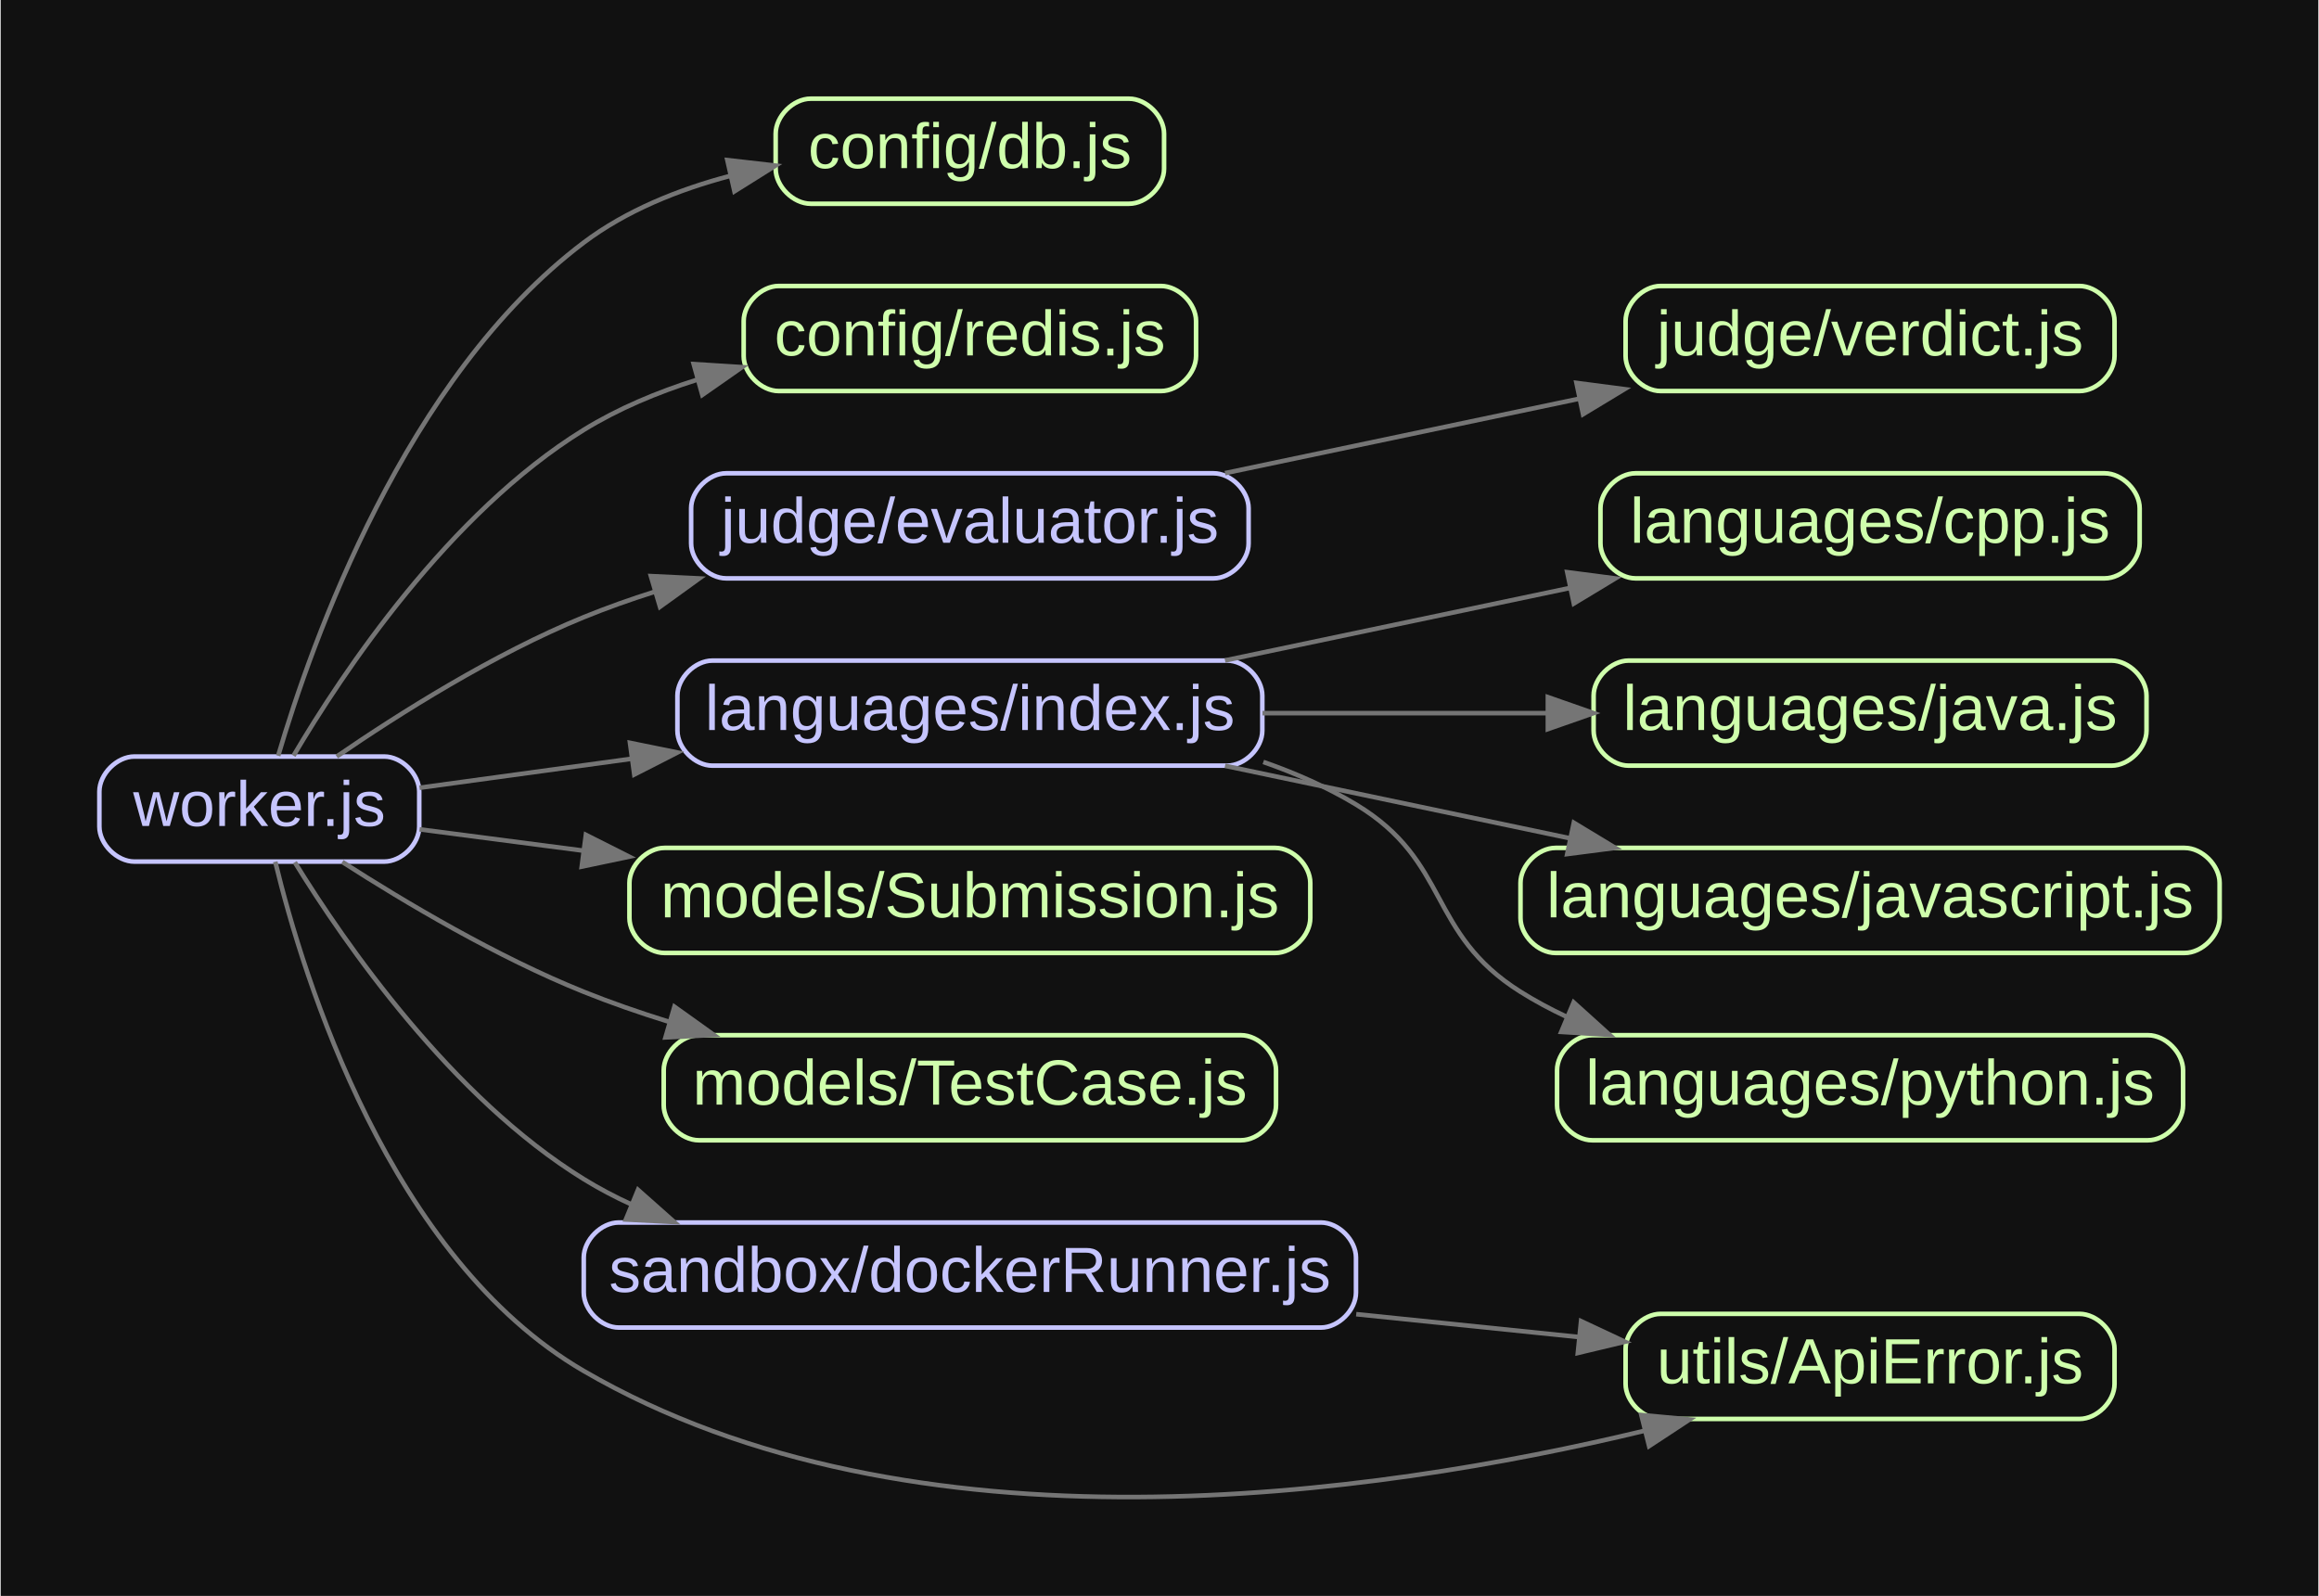
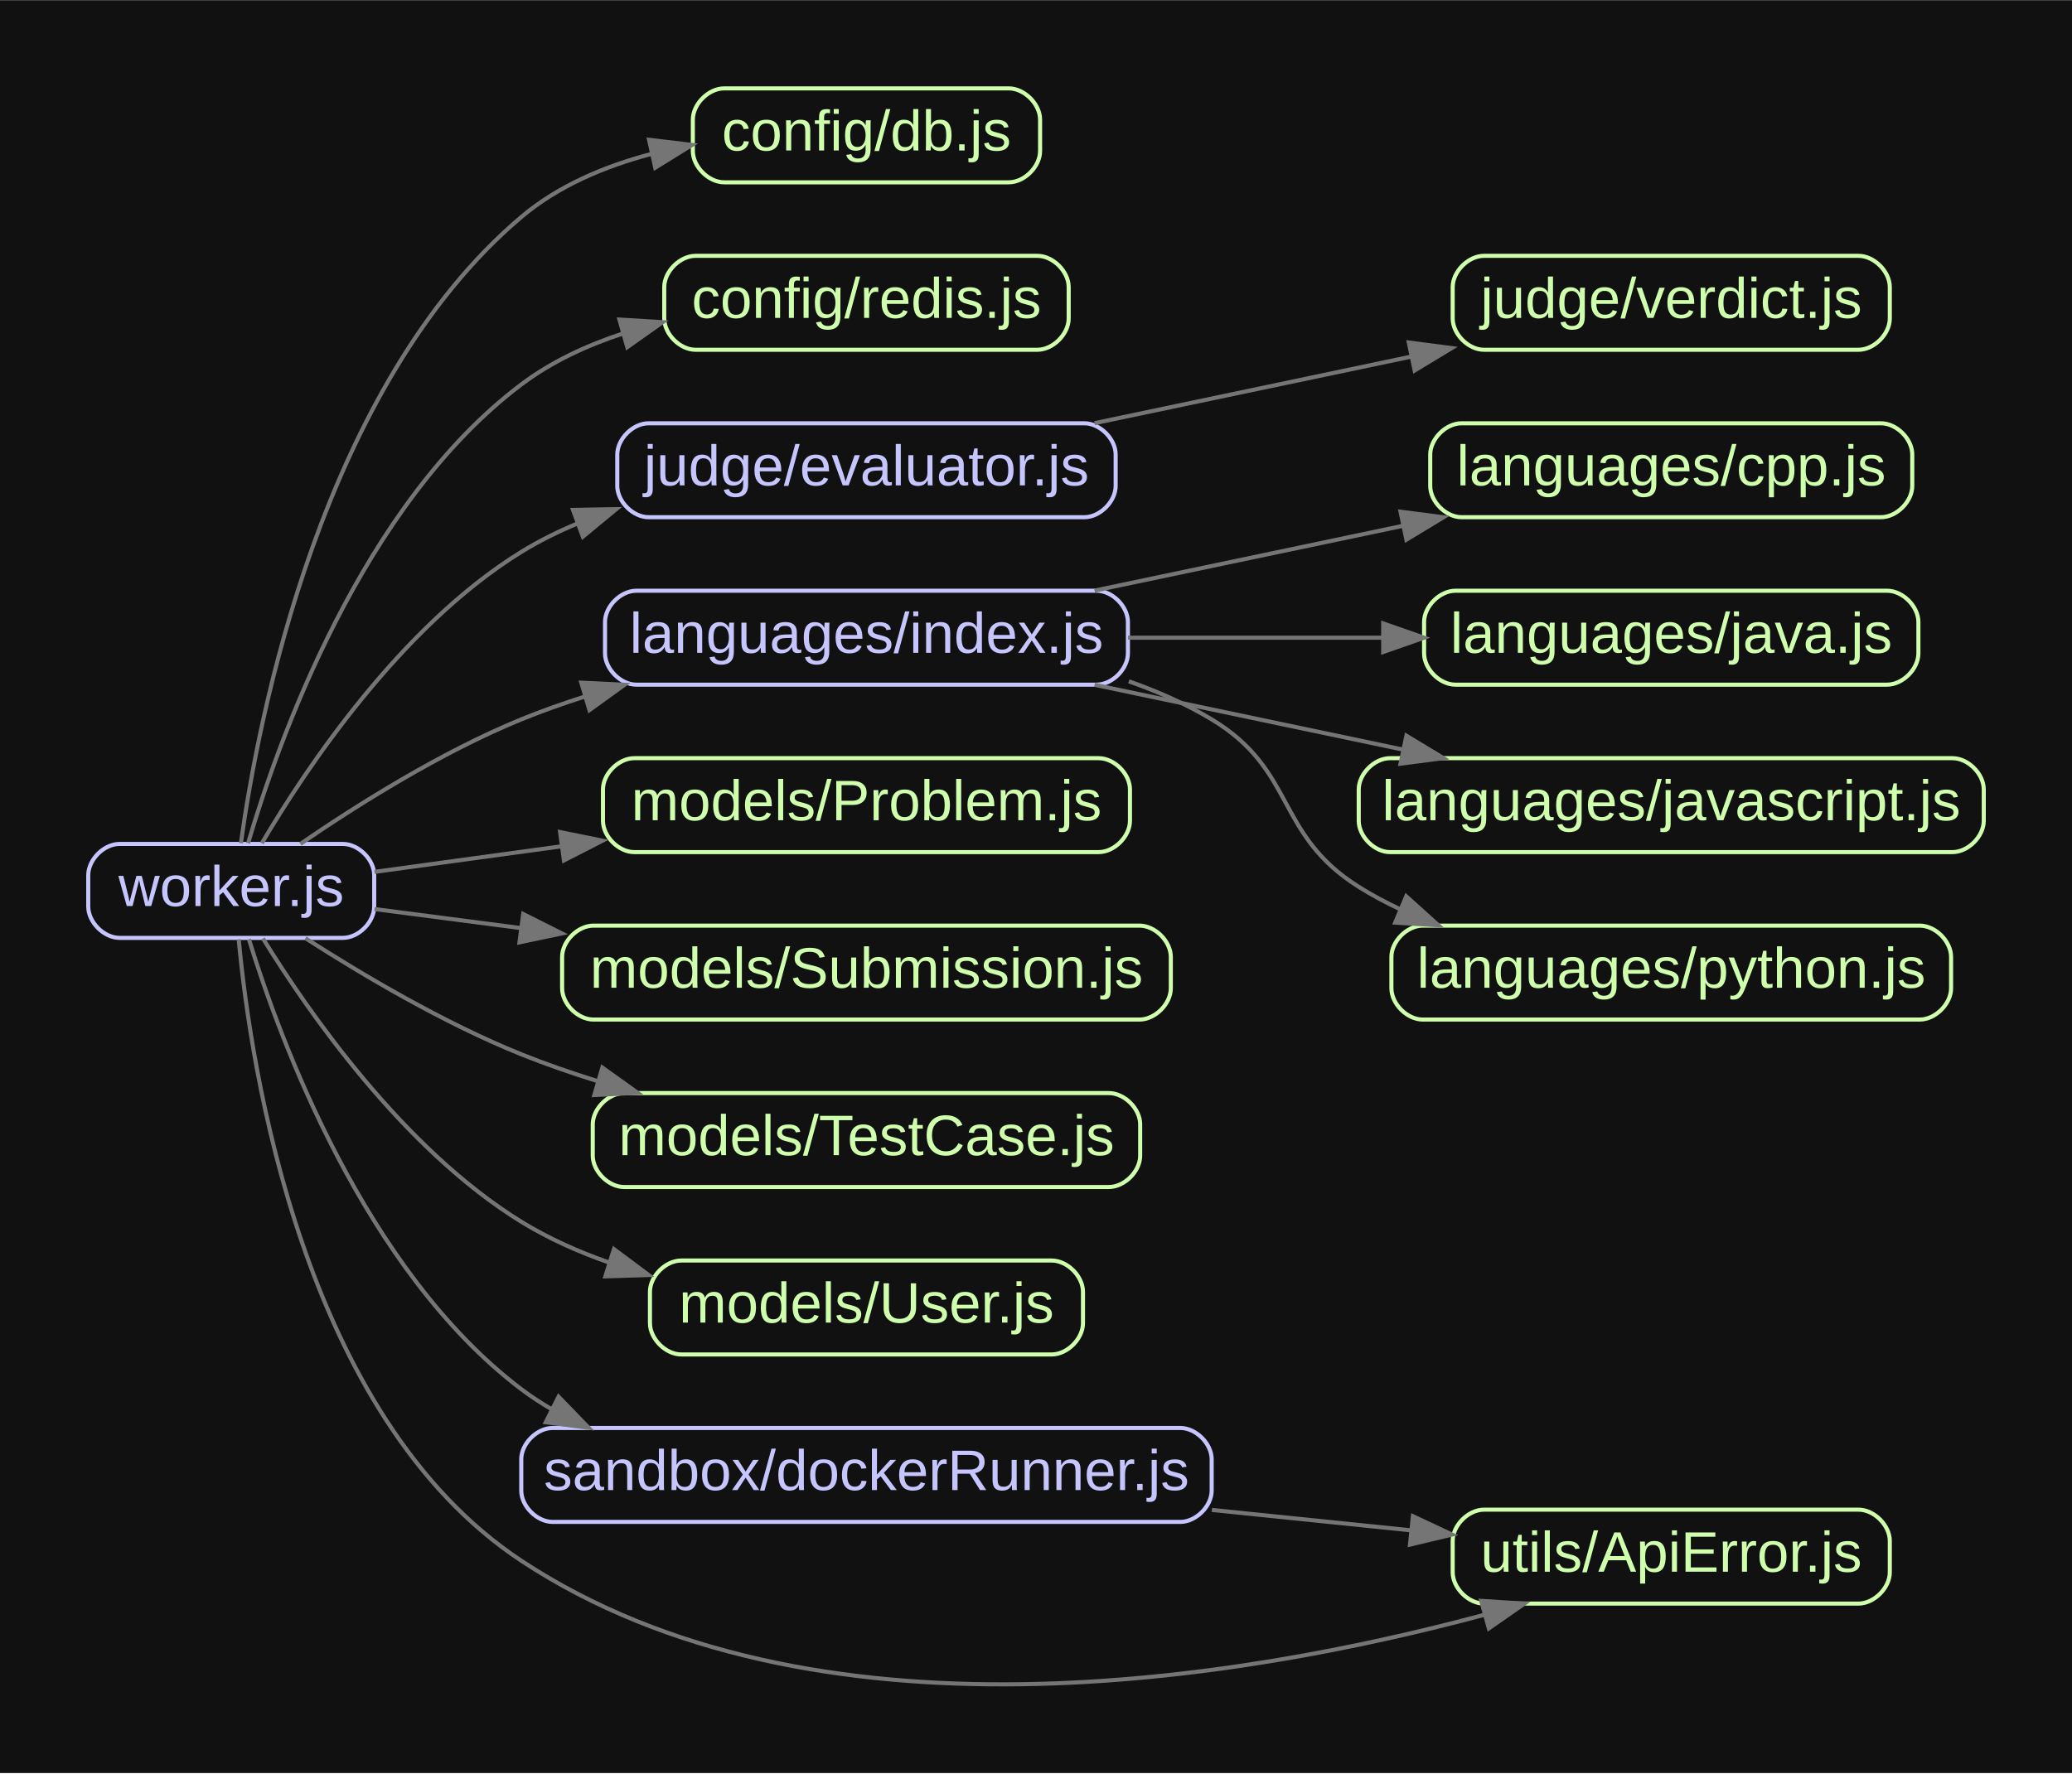
- <svg xmlns="http://www.w3.org/2000/svg" width="507pt" height="349pt" viewBox="0.00 0.00 507.20 349.34">
-   <g id="graph0" class="graph" transform="scale(1 1) rotate(0) translate(21.6 327.74)">
-     <polygon fill="#111111" stroke="transparent" points="-21.6,21.6 -21.6,-327.74 485.6,-327.74 485.6,21.6 -21.6,21.6" />
+ <svg xmlns="http://www.w3.org/2000/svg" width="507pt" height="434pt" viewBox="0.00 0.00 507.20 434.09">
+   <g id="graph0" class="graph" transform="scale(1 1) rotate(0) translate(21.6 412.49)">
+     <polygon fill="#111111" stroke="transparent" points="-21.6,21.6 -21.6,-412.49 485.6,-412.49 485.6,21.6 -21.6,21.6" />
    <g id="node1" class="node">
-       <path fill="none" stroke="#cfffac" d="M225.33,-306.14C225.33,-306.14 155.67,-306.14 155.67,-306.14 151.83,-306.14 148,-302.3 148,-298.47 148,-298.47 148,-290.8 148,-290.8 148,-286.97 151.83,-283.14 155.67,-283.14 155.67,-283.14 225.33,-283.14 225.33,-283.14 229.17,-283.14 233,-286.97 233,-290.8 233,-290.8 233,-298.47 233,-298.47 233,-302.3 229.17,-306.14 225.33,-306.14" />
-       <text text-anchor="middle" x="190.5" y="-290.94" font-family="Arial" font-size="14.00" fill="#cfffac">config/db.js</text>
+       <path fill="none" stroke="#cfffac" d="M225.33,-390.89C225.33,-390.89 155.67,-390.89 155.67,-390.89 151.83,-390.89 148,-387.06 148,-383.23 148,-383.23 148,-375.56 148,-375.56 148,-371.73 151.83,-367.89 155.67,-367.89 155.67,-367.89 225.33,-367.89 225.33,-367.89 229.17,-367.89 233,-371.73 233,-375.56 233,-375.56 233,-383.23 233,-383.23 233,-387.06 229.17,-390.89 225.33,-390.89" />
+       <text text-anchor="middle" x="190.5" y="-375.69" font-family="Arial" font-size="14.00" fill="#cfffac">config/db.js</text>
    </g>
    <g id="node2" class="node">
-       <path fill="none" stroke="#cfffac" d="M232.33,-265.14C232.33,-265.14 148.67,-265.14 148.67,-265.14 144.83,-265.14 141,-261.3 141,-257.47 141,-257.47 141,-249.8 141,-249.8 141,-245.97 144.83,-242.14 148.67,-242.14 148.67,-242.14 232.33,-242.14 232.33,-242.14 236.17,-242.14 240,-245.97 240,-249.8 240,-249.8 240,-257.47 240,-257.47 240,-261.3 236.17,-265.14 232.33,-265.14" />
-       <text text-anchor="middle" x="190.5" y="-249.94" font-family="Arial" font-size="14.00" fill="#cfffac">config/redis.js</text>
+       <path fill="none" stroke="#cfffac" d="M232.33,-349.89C232.33,-349.89 148.67,-349.89 148.67,-349.89 144.83,-349.89 141,-346.06 141,-342.23 141,-342.23 141,-334.56 141,-334.56 141,-330.73 144.83,-326.89 148.67,-326.89 148.67,-326.89 232.33,-326.89 232.33,-326.89 236.17,-326.89 240,-330.73 240,-334.56 240,-334.56 240,-342.23 240,-342.23 240,-346.06 236.17,-349.89 232.33,-349.89" />
+       <text text-anchor="middle" x="190.5" y="-334.69" font-family="Arial" font-size="14.00" fill="#cfffac">config/redis.js</text>
    </g>
    <g id="node3" class="node">
-       <path fill="none" stroke="#c6c5fe" d="M243.83,-224.14C243.83,-224.14 137.17,-224.14 137.17,-224.14 133.33,-224.14 129.5,-220.3 129.5,-216.47 129.5,-216.47 129.5,-208.8 129.5,-208.8 129.5,-204.97 133.33,-201.14 137.17,-201.14 137.17,-201.14 243.83,-201.14 243.83,-201.14 247.67,-201.14 251.5,-204.97 251.5,-208.8 251.5,-208.8 251.5,-216.47 251.5,-216.47 251.5,-220.3 247.67,-224.14 243.83,-224.14" />
-       <text text-anchor="middle" x="190.5" y="-208.94" font-family="Arial" font-size="14.00" fill="#c6c5fe">judge/evaluator.js</text>
+       <path fill="none" stroke="#c6c5fe" d="M243.83,-308.89C243.83,-308.89 137.17,-308.89 137.17,-308.89 133.33,-308.89 129.5,-305.06 129.5,-301.23 129.5,-301.23 129.5,-293.56 129.5,-293.56 129.5,-289.73 133.33,-285.89 137.17,-285.89 137.17,-285.89 243.83,-285.89 243.83,-285.89 247.67,-285.89 251.5,-289.73 251.5,-293.56 251.5,-293.56 251.5,-301.23 251.5,-301.23 251.5,-305.06 247.67,-308.89 243.83,-308.89" />
+       <text text-anchor="middle" x="190.5" y="-293.69" font-family="Arial" font-size="14.00" fill="#c6c5fe">judge/evaluator.js</text>
    </g>
    <g id="node4" class="node">
-       <path fill="none" stroke="#cfffac" d="M433.33,-265.14C433.33,-265.14 341.67,-265.14 341.67,-265.14 337.83,-265.14 334,-261.3 334,-257.47 334,-257.47 334,-249.8 334,-249.8 334,-245.97 337.83,-242.14 341.67,-242.14 341.67,-242.14 433.33,-242.14 433.33,-242.14 437.17,-242.14 441,-245.97 441,-249.8 441,-249.8 441,-257.47 441,-257.47 441,-261.3 437.17,-265.14 433.33,-265.14" />
-       <text text-anchor="middle" x="387.5" y="-249.94" font-family="Arial" font-size="14.00" fill="#cfffac">judge/verdict.js</text>
+       <path fill="none" stroke="#cfffac" d="M433.33,-349.89C433.33,-349.89 341.67,-349.89 341.67,-349.89 337.83,-349.89 334,-346.06 334,-342.23 334,-342.23 334,-334.56 334,-334.56 334,-330.73 337.83,-326.89 341.67,-326.89 341.67,-326.89 433.33,-326.89 433.33,-326.89 437.17,-326.89 441,-330.73 441,-334.56 441,-334.56 441,-342.23 441,-342.23 441,-346.06 437.17,-349.89 433.33,-349.89" />
+       <text text-anchor="middle" x="387.5" y="-334.69" font-family="Arial" font-size="14.00" fill="#cfffac">judge/verdict.js</text>
    </g>
    <g id="edge1" class="edge">
-       <path fill="none" stroke="#757575" d="M246.34,-224.17C270.4,-229.23 298.77,-235.19 323.68,-240.43" />
-       <polygon fill="#757575" stroke="#757575" points="323.25,-243.92 333.75,-242.55 324.69,-237.07 323.25,-243.92" />
+       <path fill="none" stroke="#757575" d="M246.34,-308.92C270.4,-313.98 298.77,-319.95 323.68,-325.18" />
+       <polygon fill="#757575" stroke="#757575" points="323.25,-328.67 333.75,-327.3 324.69,-321.82 323.25,-328.67" />
    </g>
    <g id="node5" class="node">
-       <path fill="none" stroke="#cfffac" d="M438.83,-224.14C438.83,-224.14 336.17,-224.14 336.17,-224.14 332.33,-224.14 328.5,-220.3 328.5,-216.47 328.5,-216.47 328.5,-208.8 328.5,-208.8 328.5,-204.97 332.33,-201.14 336.17,-201.14 336.17,-201.14 438.83,-201.14 438.83,-201.14 442.67,-201.14 446.5,-204.97 446.5,-208.8 446.5,-208.8 446.5,-216.47 446.5,-216.47 446.5,-220.3 442.67,-224.14 438.83,-224.14" />
-       <text text-anchor="middle" x="387.5" y="-208.94" font-family="Arial" font-size="14.00" fill="#cfffac">languages/cpp.js</text>
+       <path fill="none" stroke="#cfffac" d="M438.83,-308.89C438.83,-308.89 336.17,-308.89 336.17,-308.89 332.33,-308.89 328.5,-305.06 328.5,-301.23 328.5,-301.23 328.5,-293.56 328.5,-293.56 328.5,-289.73 332.33,-285.89 336.17,-285.89 336.17,-285.89 438.83,-285.89 438.83,-285.89 442.67,-285.89 446.5,-289.73 446.5,-293.56 446.5,-293.56 446.5,-301.23 446.5,-301.23 446.5,-305.06 442.67,-308.89 438.83,-308.89" />
+       <text text-anchor="middle" x="387.5" y="-293.69" font-family="Arial" font-size="14.00" fill="#cfffac">languages/cpp.js</text>
    </g>
    <g id="node6" class="node">
-       <path fill="none" stroke="#c6c5fe" d="M246.83,-183.14C246.83,-183.14 134.17,-183.14 134.17,-183.14 130.33,-183.14 126.5,-179.3 126.5,-175.47 126.5,-175.47 126.5,-167.8 126.5,-167.8 126.5,-163.97 130.33,-160.14 134.17,-160.14 134.17,-160.14 246.83,-160.14 246.83,-160.14 250.67,-160.14 254.5,-163.97 254.5,-167.8 254.5,-167.8 254.5,-175.47 254.5,-175.47 254.5,-179.3 250.67,-183.14 246.83,-183.14" />
-       <text text-anchor="middle" x="190.5" y="-167.94" font-family="Arial" font-size="14.00" fill="#c6c5fe">languages/index.js</text>
+       <path fill="none" stroke="#c6c5fe" d="M246.83,-267.89C246.83,-267.89 134.17,-267.89 134.17,-267.89 130.33,-267.89 126.5,-264.06 126.5,-260.23 126.5,-260.23 126.5,-252.56 126.5,-252.56 126.5,-248.73 130.33,-244.89 134.17,-244.89 134.17,-244.89 246.83,-244.89 246.83,-244.89 250.67,-244.89 254.5,-248.73 254.5,-252.56 254.5,-252.56 254.5,-260.23 254.5,-260.23 254.5,-264.06 250.67,-267.89 246.83,-267.89" />
+       <text text-anchor="middle" x="190.5" y="-252.69" font-family="Arial" font-size="14.00" fill="#c6c5fe">languages/index.js</text>
    </g>
    <g id="edge2" class="edge">
-       <path fill="none" stroke="#757575" d="M246.34,-183.17C269.8,-188.1 297.37,-193.9 321.83,-199.04" />
-       <polygon fill="#757575" stroke="#757575" points="321.23,-202.49 331.74,-201.12 322.67,-195.64 321.23,-202.49" />
+       <path fill="none" stroke="#757575" d="M246.34,-267.92C269.8,-272.86 297.37,-278.65 321.83,-283.79" />
+       <polygon fill="#757575" stroke="#757575" points="321.23,-287.24 331.74,-285.88 322.67,-280.39 321.23,-287.24" />
    </g>
    <g id="node7" class="node">
-       <path fill="none" stroke="#cfffac" d="M440.33,-183.14C440.33,-183.14 334.67,-183.14 334.67,-183.14 330.83,-183.14 327,-179.3 327,-175.47 327,-175.47 327,-167.8 327,-167.8 327,-163.97 330.83,-160.14 334.67,-160.14 334.67,-160.14 440.33,-160.14 440.33,-160.14 444.17,-160.14 448,-163.97 448,-167.8 448,-167.8 448,-175.47 448,-175.47 448,-179.3 444.17,-183.14 440.33,-183.14" />
-       <text text-anchor="middle" x="387.5" y="-167.94" font-family="Arial" font-size="14.00" fill="#cfffac">languages/java.js</text>
+       <path fill="none" stroke="#cfffac" d="M440.33,-267.89C440.33,-267.89 334.67,-267.89 334.67,-267.89 330.83,-267.89 327,-264.06 327,-260.23 327,-260.23 327,-252.56 327,-252.56 327,-248.73 330.83,-244.89 334.67,-244.89 334.67,-244.89 440.33,-244.89 440.33,-244.89 444.17,-244.89 448,-248.73 448,-252.56 448,-252.56 448,-260.23 448,-260.23 448,-264.06 444.17,-267.89 440.33,-267.89" />
+       <text text-anchor="middle" x="387.5" y="-252.69" font-family="Arial" font-size="14.00" fill="#cfffac">languages/java.js</text>
    </g>
    <g id="edge3" class="edge">
-       <path fill="none" stroke="#757575" d="M254.54,-171.64C274.44,-171.64 296.53,-171.64 316.86,-171.64" />
-       <polygon fill="#757575" stroke="#757575" points="316.99,-175.14 326.99,-171.64 316.99,-168.14 316.99,-175.14" />
+       <path fill="none" stroke="#757575" d="M254.54,-256.39C274.44,-256.39 296.53,-256.39 316.86,-256.39" />
+       <polygon fill="#757575" stroke="#757575" points="316.99,-259.89 326.99,-256.39 316.99,-252.89 316.99,-259.89" />
    </g>
    <g id="node8" class="node">
-       <path fill="none" stroke="#cfffac" d="M456.33,-142.14C456.33,-142.14 318.67,-142.14 318.67,-142.14 314.83,-142.14 311,-138.3 311,-134.47 311,-134.47 311,-126.8 311,-126.8 311,-122.97 314.83,-119.14 318.67,-119.14 318.67,-119.14 456.33,-119.14 456.33,-119.14 460.17,-119.14 464,-122.97 464,-126.8 464,-126.8 464,-134.47 464,-134.47 464,-138.3 460.17,-142.14 456.33,-142.14" />
-       <text text-anchor="middle" x="387.5" y="-126.94" font-family="Arial" font-size="14.00" fill="#cfffac">languages/javascript.js</text>
+       <path fill="none" stroke="#cfffac" d="M456.33,-226.89C456.33,-226.89 318.67,-226.89 318.67,-226.89 314.83,-226.89 311,-223.06 311,-219.23 311,-219.23 311,-211.56 311,-211.56 311,-207.73 314.83,-203.89 318.67,-203.89 318.67,-203.89 456.33,-203.89 456.33,-203.89 460.17,-203.89 464,-207.73 464,-211.56 464,-211.56 464,-219.23 464,-219.23 464,-223.06 460.17,-226.89 456.33,-226.89" />
+       <text text-anchor="middle" x="387.5" y="-211.69" font-family="Arial" font-size="14.00" fill="#cfffac">languages/javascript.js</text>
    </g>
    <g id="edge4" class="edge">
-       <path fill="none" stroke="#757575" d="M246.34,-160.11C269.8,-155.17 297.37,-149.38 321.83,-144.24" />
-       <polygon fill="#757575" stroke="#757575" points="322.67,-147.64 331.74,-142.15 321.23,-140.79 322.67,-147.64" />
+       <path fill="none" stroke="#757575" d="M246.34,-244.86C269.8,-239.93 297.37,-234.13 321.83,-228.99" />
+       <polygon fill="#757575" stroke="#757575" points="322.67,-232.39 331.74,-226.91 321.23,-225.54 322.67,-232.39" />
    </g>
    <g id="node9" class="node">
-       <path fill="none" stroke="#cfffac" d="M448.33,-101.14C448.33,-101.14 326.67,-101.14 326.67,-101.14 322.83,-101.14 319,-97.3 319,-93.47 319,-93.47 319,-85.8 319,-85.8 319,-81.97 322.83,-78.14 326.67,-78.14 326.67,-78.14 448.33,-78.14 448.33,-78.14 452.17,-78.14 456,-81.97 456,-85.8 456,-85.8 456,-93.47 456,-93.47 456,-97.3 452.17,-101.14 448.33,-101.14" />
-       <text text-anchor="middle" x="387.5" y="-85.94" font-family="Arial" font-size="14.00" fill="#cfffac">languages/python.js</text>
+       <path fill="none" stroke="#cfffac" d="M448.33,-185.89C448.33,-185.89 326.67,-185.89 326.67,-185.89 322.83,-185.89 319,-182.06 319,-178.23 319,-178.23 319,-170.56 319,-170.56 319,-166.73 322.83,-162.89 326.67,-162.89 326.67,-162.89 448.33,-162.89 448.33,-162.89 452.17,-162.89 456,-166.73 456,-170.56 456,-170.56 456,-178.23 456,-178.23 456,-182.06 452.17,-185.89 448.33,-185.89" />
+       <text text-anchor="middle" x="387.5" y="-170.69" font-family="Arial" font-size="14.00" fill="#cfffac">languages/python.js</text>
    </g>
    <g id="edge5" class="edge">
-       <path fill="none" stroke="#757575" d="M254.72,-160.95C261.83,-158.47 268.75,-155.41 275,-151.64 295.77,-139.12 290.46,-123.54 311,-110.64 314.18,-108.64 317.56,-106.83 321.05,-105.19" />
-       <polygon fill="#757575" stroke="#757575" points="322.63,-108.32 330.49,-101.22 319.92,-101.86 322.63,-108.32" />
+       <path fill="none" stroke="#757575" d="M254.72,-245.71C261.83,-243.22 268.75,-240.16 275,-236.39 295.77,-223.87 290.46,-208.29 311,-195.39 314.18,-193.39 317.56,-191.58 321.05,-189.94" />
+       <polygon fill="#757575" stroke="#757575" points="322.63,-193.07 330.49,-185.98 319.92,-186.62 322.63,-193.07" />
    </g>
    <g id="node10" class="node">
-       <path fill="none" stroke="#cfffac" d="M257.33,-142.14C257.33,-142.14 123.67,-142.14 123.67,-142.14 119.83,-142.14 116,-138.3 116,-134.47 116,-134.47 116,-126.8 116,-126.8 116,-122.97 119.83,-119.14 123.67,-119.14 123.67,-119.14 257.33,-119.14 257.33,-119.14 261.17,-119.14 265,-122.97 265,-126.8 265,-126.8 265,-134.47 265,-134.47 265,-138.3 261.17,-142.14 257.33,-142.14" />
-       <text text-anchor="middle" x="190.5" y="-126.94" font-family="Arial" font-size="14.00" fill="#cfffac">models/Submission.js</text>
+       <path fill="none" stroke="#cfffac" d="M247.33,-226.89C247.33,-226.89 133.67,-226.89 133.67,-226.89 129.83,-226.89 126,-223.06 126,-219.23 126,-219.23 126,-211.56 126,-211.56 126,-207.73 129.83,-203.89 133.67,-203.89 133.67,-203.89 247.33,-203.89 247.33,-203.89 251.17,-203.89 255,-207.73 255,-211.56 255,-211.56 255,-219.23 255,-219.23 255,-223.06 251.17,-226.89 247.33,-226.89" />
+       <text text-anchor="middle" x="190.5" y="-211.69" font-family="Arial" font-size="14.00" fill="#cfffac">models/Problem.js</text>
    </g>
    <g id="node11" class="node">
-       <path fill="none" stroke="#cfffac" d="M249.83,-101.14C249.83,-101.14 131.17,-101.14 131.17,-101.14 127.33,-101.14 123.5,-97.3 123.5,-93.47 123.5,-93.47 123.5,-85.8 123.5,-85.8 123.5,-81.97 127.33,-78.14 131.17,-78.14 131.17,-78.14 249.83,-78.14 249.83,-78.14 253.67,-78.14 257.5,-81.97 257.5,-85.8 257.5,-85.8 257.5,-93.47 257.5,-93.47 257.5,-97.3 253.67,-101.14 249.83,-101.14" />
-       <text text-anchor="middle" x="190.5" y="-85.94" font-family="Arial" font-size="14.00" fill="#cfffac">models/TestCase.js</text>
+       <path fill="none" stroke="#cfffac" d="M257.33,-185.89C257.33,-185.89 123.67,-185.89 123.67,-185.89 119.83,-185.89 116,-182.06 116,-178.23 116,-178.23 116,-170.56 116,-170.56 116,-166.73 119.83,-162.89 123.67,-162.89 123.67,-162.89 257.33,-162.89 257.33,-162.89 261.17,-162.89 265,-166.73 265,-170.56 265,-170.56 265,-178.23 265,-178.23 265,-182.06 261.17,-185.89 257.33,-185.89" />
+       <text text-anchor="middle" x="190.5" y="-170.69" font-family="Arial" font-size="14.00" fill="#cfffac">models/Submission.js</text>
    </g>
    <g id="node12" class="node">
-       <path fill="none" stroke="#c6c5fe" d="M267.33,-60.14C267.33,-60.14 113.67,-60.14 113.67,-60.14 109.83,-60.14 106,-56.3 106,-52.47 106,-52.47 106,-44.8 106,-44.8 106,-40.97 109.83,-37.14 113.67,-37.14 113.67,-37.14 267.33,-37.14 267.33,-37.14 271.17,-37.14 275,-40.97 275,-44.8 275,-44.8 275,-52.47 275,-52.47 275,-56.3 271.17,-60.14 267.33,-60.14" />
-       <text text-anchor="middle" x="190.5" y="-44.94" font-family="Arial" font-size="14.00" fill="#c6c5fe">sandbox/dockerRunner.js</text>
+       <path fill="none" stroke="#cfffac" d="M249.83,-144.89C249.83,-144.89 131.17,-144.89 131.17,-144.89 127.33,-144.89 123.5,-141.06 123.5,-137.23 123.5,-137.23 123.5,-129.56 123.5,-129.56 123.5,-125.73 127.33,-121.89 131.17,-121.89 131.17,-121.89 249.83,-121.89 249.83,-121.89 253.67,-121.89 257.5,-125.73 257.5,-129.56 257.5,-129.56 257.5,-137.23 257.5,-137.23 257.5,-141.06 253.67,-144.89 249.83,-144.89" />
+       <text text-anchor="middle" x="190.5" y="-129.69" font-family="Arial" font-size="14.00" fill="#cfffac">models/TestCase.js</text>
    </g>
    <g id="node13" class="node">
-       <path fill="none" stroke="#cfffac" d="M433.33,-40.14C433.33,-40.14 341.67,-40.14 341.67,-40.14 337.83,-40.14 334,-36.3 334,-32.47 334,-32.47 334,-24.8 334,-24.8 334,-20.97 337.83,-17.14 341.67,-17.14 341.67,-17.14 433.33,-17.14 433.33,-17.14 437.17,-17.14 441,-20.97 441,-24.8 441,-24.8 441,-32.47 441,-32.47 441,-36.3 437.17,-40.14 433.33,-40.14" />
-       <text text-anchor="middle" x="387.5" y="-24.94" font-family="Arial" font-size="14.00" fill="#cfffac">utils/ApiError.js</text>
+       <path fill="none" stroke="#cfffac" d="M235.83,-103.89C235.83,-103.89 145.17,-103.89 145.17,-103.89 141.33,-103.89 137.5,-100.06 137.5,-96.23 137.5,-96.23 137.5,-88.56 137.5,-88.56 137.5,-84.73 141.33,-80.89 145.17,-80.89 145.17,-80.89 235.83,-80.89 235.83,-80.89 239.67,-80.89 243.5,-84.73 243.5,-88.56 243.5,-88.56 243.5,-96.23 243.5,-96.23 243.5,-100.06 239.67,-103.89 235.83,-103.89" />
+       <text text-anchor="middle" x="190.5" y="-88.69" font-family="Arial" font-size="14.00" fill="#cfffac">models/User.js</text>
+     </g>
+     <g id="node14" class="node">
+       <path fill="none" stroke="#c6c5fe" d="M267.33,-62.89C267.33,-62.89 113.67,-62.89 113.67,-62.89 109.83,-62.89 106,-59.06 106,-55.23 106,-55.23 106,-47.56 106,-47.56 106,-43.73 109.83,-39.89 113.67,-39.89 113.67,-39.89 267.33,-39.89 267.33,-39.89 271.17,-39.89 275,-43.73 275,-47.56 275,-47.56 275,-55.23 275,-55.23 275,-59.06 271.17,-62.89 267.33,-62.89" />
+       <text text-anchor="middle" x="190.5" y="-47.69" font-family="Arial" font-size="14.00" fill="#c6c5fe">sandbox/dockerRunner.js</text>
+     </g>
+     <g id="node15" class="node">
+       <path fill="none" stroke="#cfffac" d="M433.33,-42.89C433.33,-42.89 341.67,-42.89 341.67,-42.89 337.83,-42.89 334,-39.06 334,-35.23 334,-35.23 334,-27.56 334,-27.56 334,-23.73 337.83,-19.89 341.67,-19.89 341.67,-19.89 433.33,-19.89 433.33,-19.89 437.17,-19.89 441,-23.73 441,-27.56 441,-27.56 441,-35.23 441,-35.23 441,-39.06 437.17,-42.89 433.33,-42.89" />
+       <text text-anchor="middle" x="387.5" y="-27.69" font-family="Arial" font-size="14.00" fill="#cfffac">utils/ApiError.js</text>
    </g>
    <g id="edge6" class="edge">
-       <path fill="none" stroke="#757575" d="M275.05,-40.07C291.41,-38.39 308.31,-36.66 323.85,-35.06" />
-       <polygon fill="#757575" stroke="#757575" points="324.26,-38.54 333.85,-34.04 323.55,-31.58 324.26,-38.54" />
+       <path fill="none" stroke="#757575" d="M275.05,-42.82C291.41,-41.14 308.31,-39.41 323.85,-37.82" />
+       <polygon fill="#757575" stroke="#757575" points="324.26,-41.29 333.85,-36.79 323.55,-34.33 324.26,-41.29" />
    </g>
-     <g id="node14" class="node">
-       <path fill="none" stroke="#c6c5fe" d="M62.33,-162.14C62.33,-162.14 7.67,-162.14 7.67,-162.14 3.83,-162.14 0,-158.3 0,-154.47 0,-154.47 0,-146.8 0,-146.8 0,-142.97 3.83,-139.14 7.67,-139.14 7.67,-139.14 62.33,-139.14 62.33,-139.14 66.17,-139.14 70,-142.97 70,-146.8 70,-146.8 70,-154.47 70,-154.47 70,-158.3 66.17,-162.14 62.33,-162.14" />
-       <text text-anchor="middle" x="35" y="-146.94" font-family="Arial" font-size="14.00" fill="#c6c5fe">worker.js</text>
+     <g id="node16" class="node">
+       <path fill="none" stroke="#c6c5fe" d="M62.33,-205.89C62.33,-205.89 7.67,-205.89 7.67,-205.89 3.83,-205.89 0,-202.06 0,-198.23 0,-198.23 0,-190.56 0,-190.56 0,-186.73 3.83,-182.89 7.67,-182.89 7.67,-182.89 62.33,-182.89 62.33,-182.89 66.17,-182.89 70,-186.73 70,-190.56 70,-190.56 70,-198.23 70,-198.23 70,-202.06 66.17,-205.89 62.33,-205.89" />
+       <text text-anchor="middle" x="35" y="-190.69" font-family="Arial" font-size="14.00" fill="#c6c5fe">worker.js</text>
    </g>
    <g id="edge7" class="edge">
-       <path fill="none" stroke="#757575" d="M39.13,-162.31C46.42,-187.11 66.91,-245.17 106,-274.64 115.3,-281.65 126.7,-286.24 138.05,-289.24" />
-       <polygon fill="#757575" stroke="#757575" points="137.43,-292.69 147.96,-291.49 138.98,-285.86 137.43,-292.69" />
+       <path fill="none" stroke="#757575" d="M37.37,-206.08C41.56,-236.38 57.07,-317.98 106,-359.39 114.98,-366.99 126.35,-371.8 137.79,-374.83" />
+       <polygon fill="#757575" stroke="#757575" points="137.28,-378.3 147.8,-377.05 138.8,-371.47 137.28,-378.3" />
    </g>
    <g id="edge8" class="edge">
-       <path fill="none" stroke="#757575" d="M42.49,-162.32C53.23,-180.52 76.48,-215.43 106,-233.64 113.56,-238.3 122.12,-241.88 130.81,-244.62" />
-       <polygon fill="#757575" stroke="#757575" points="130.06,-248.04 140.63,-247.37 131.95,-241.3 130.06,-248.04" />
+       <path fill="none" stroke="#757575" d="M39.13,-206.07C46.42,-230.86 66.91,-288.93 106,-318.39 113.34,-323.93 122,-327.96 130.9,-330.88" />
+       <polygon fill="#757575" stroke="#757575" points="130.03,-334.28 140.61,-333.65 131.95,-327.54 130.03,-334.28" />
    </g>
    <g id="edge9" class="edge">
-       <path fill="none" stroke="#757575" d="M51.94,-162.14C65.67,-171.56 86.32,-184.6 106,-192.64 111,-194.68 116.26,-196.55 121.61,-198.24" />
-       <polygon fill="#757575" stroke="#757575" points="120.7,-201.63 131.28,-201.12 122.69,-194.92 120.7,-201.63" />
+       <path fill="none" stroke="#757575" d="M42.49,-206.07C53.23,-224.27 76.48,-259.18 106,-277.39 110.33,-280.06 114.99,-282.38 119.81,-284.38" />
+       <polygon fill="#757575" stroke="#757575" points="118.66,-287.68 129.25,-287.87 121.08,-281.12 118.66,-287.68" />
    </g>
    <g id="edge10" class="edge">
-       <path fill="none" stroke="#757575" d="M70.07,-155.3C83.82,-157.18 100.25,-159.43 116.46,-161.65" />
-       <polygon fill="#757575" stroke="#757575" points="116.12,-165.13 126.5,-163.02 117.06,-158.2 116.12,-165.13" />
+       <path fill="none" stroke="#757575" d="M51.94,-205.9C65.67,-215.32 86.32,-228.35 106,-236.39 111,-238.43 116.26,-240.3 121.61,-242" />
+       <polygon fill="#757575" stroke="#757575" points="120.7,-245.38 131.28,-244.87 122.69,-238.67 120.7,-245.38" />
    </g>
    <g id="edge11" class="edge">
-       <path fill="none" stroke="#757575" d="M70.07,-146.2C80.8,-144.8 93.17,-143.19 105.78,-141.55" />
-       <polygon fill="#757575" stroke="#757575" points="106.47,-144.99 115.93,-140.22 105.56,-138.04 106.47,-144.99" />
+       <path fill="none" stroke="#757575" d="M70.07,-199.05C83.67,-200.91 99.9,-203.13 115.94,-205.33" />
+       <polygon fill="#757575" stroke="#757575" points="115.5,-208.8 125.88,-206.69 116.45,-201.86 115.5,-208.8" />
    </g>
    <g id="edge12" class="edge">
-       <path fill="none" stroke="#757575" d="M53.17,-139.06C66.94,-130.21 87.04,-118.27 106,-110.64 111.91,-108.26 118.18,-106.09 124.51,-104.12" />
-       <polygon fill="#757575" stroke="#757575" points="125.85,-107.37 134.47,-101.2 123.89,-100.66 125.85,-107.37" />
+       <path fill="none" stroke="#757575" d="M70.07,-189.95C80.8,-188.55 93.17,-186.94 105.78,-185.3" />
+       <polygon fill="#757575" stroke="#757575" points="106.47,-188.74 115.93,-183.98 105.56,-181.8 106.47,-188.74" />
    </g>
    <g id="edge13" class="edge">
-       <path fill="none" stroke="#757575" d="M42.77,-138.99C53.72,-121.21 77.04,-87.48 106,-69.64 109.34,-67.58 112.87,-65.72 116.53,-64.05" />
-       <polygon fill="#757575" stroke="#757575" points="117.88,-67.28 125.8,-60.25 115.22,-60.8 117.88,-67.28" />
+       <path fill="none" stroke="#757575" d="M53.17,-182.81C66.94,-173.96 87.04,-162.02 106,-154.39 111.91,-152.01 118.18,-149.84 124.51,-147.87" />
+       <polygon fill="#757575" stroke="#757575" points="125.85,-151.13 134.47,-144.96 123.89,-144.41 125.85,-151.13" />
    </g>
    <g id="edge14" class="edge">
-       <path fill="none" stroke="#757575" d="M38.49,-139.1C44.69,-113.52 63.52,-52.34 106,-27.64 178.03,14.25 279.08,-0.3 338.18,-14.56" />
-       <polygon fill="#757575" stroke="#757575" points="337.45,-17.99 348,-17.02 339.15,-11.2 337.45,-17.99" />
+       <path fill="none" stroke="#757575" d="M42.77,-182.74C53.72,-164.96 77.04,-131.23 106,-113.39 112.62,-109.31 120,-106.02 127.56,-103.37" />
+       <polygon fill="#757575" stroke="#757575" points="128.69,-106.68 137.18,-100.34 126.59,-100.01 128.69,-106.68" />
+     </g>
+     <g id="edge15" class="edge">
+       <path fill="none" stroke="#757575" d="M39.33,-182.57C46.87,-158.02 67.65,-101.43 106,-72.39 108.35,-70.62 110.83,-68.99 113.4,-67.5" />
+       <polygon fill="#757575" stroke="#757575" points="115.13,-70.55 122.5,-62.94 111.99,-64.29 115.13,-70.55" />
+     </g>
+     <g id="edge16" class="edge">
+       <path fill="none" stroke="#757575" d="M36.83,-182.55C39.76,-151.14 52.53,-65.71 106,-30.39 177.26,16.67 282.51,-1.21 341.74,-17.15" />
+       <polygon fill="#757575" stroke="#757575" points="340.98,-20.56 351.55,-19.88 342.85,-13.82 340.98,-20.56" />
    </g>
  </g>
</svg>
